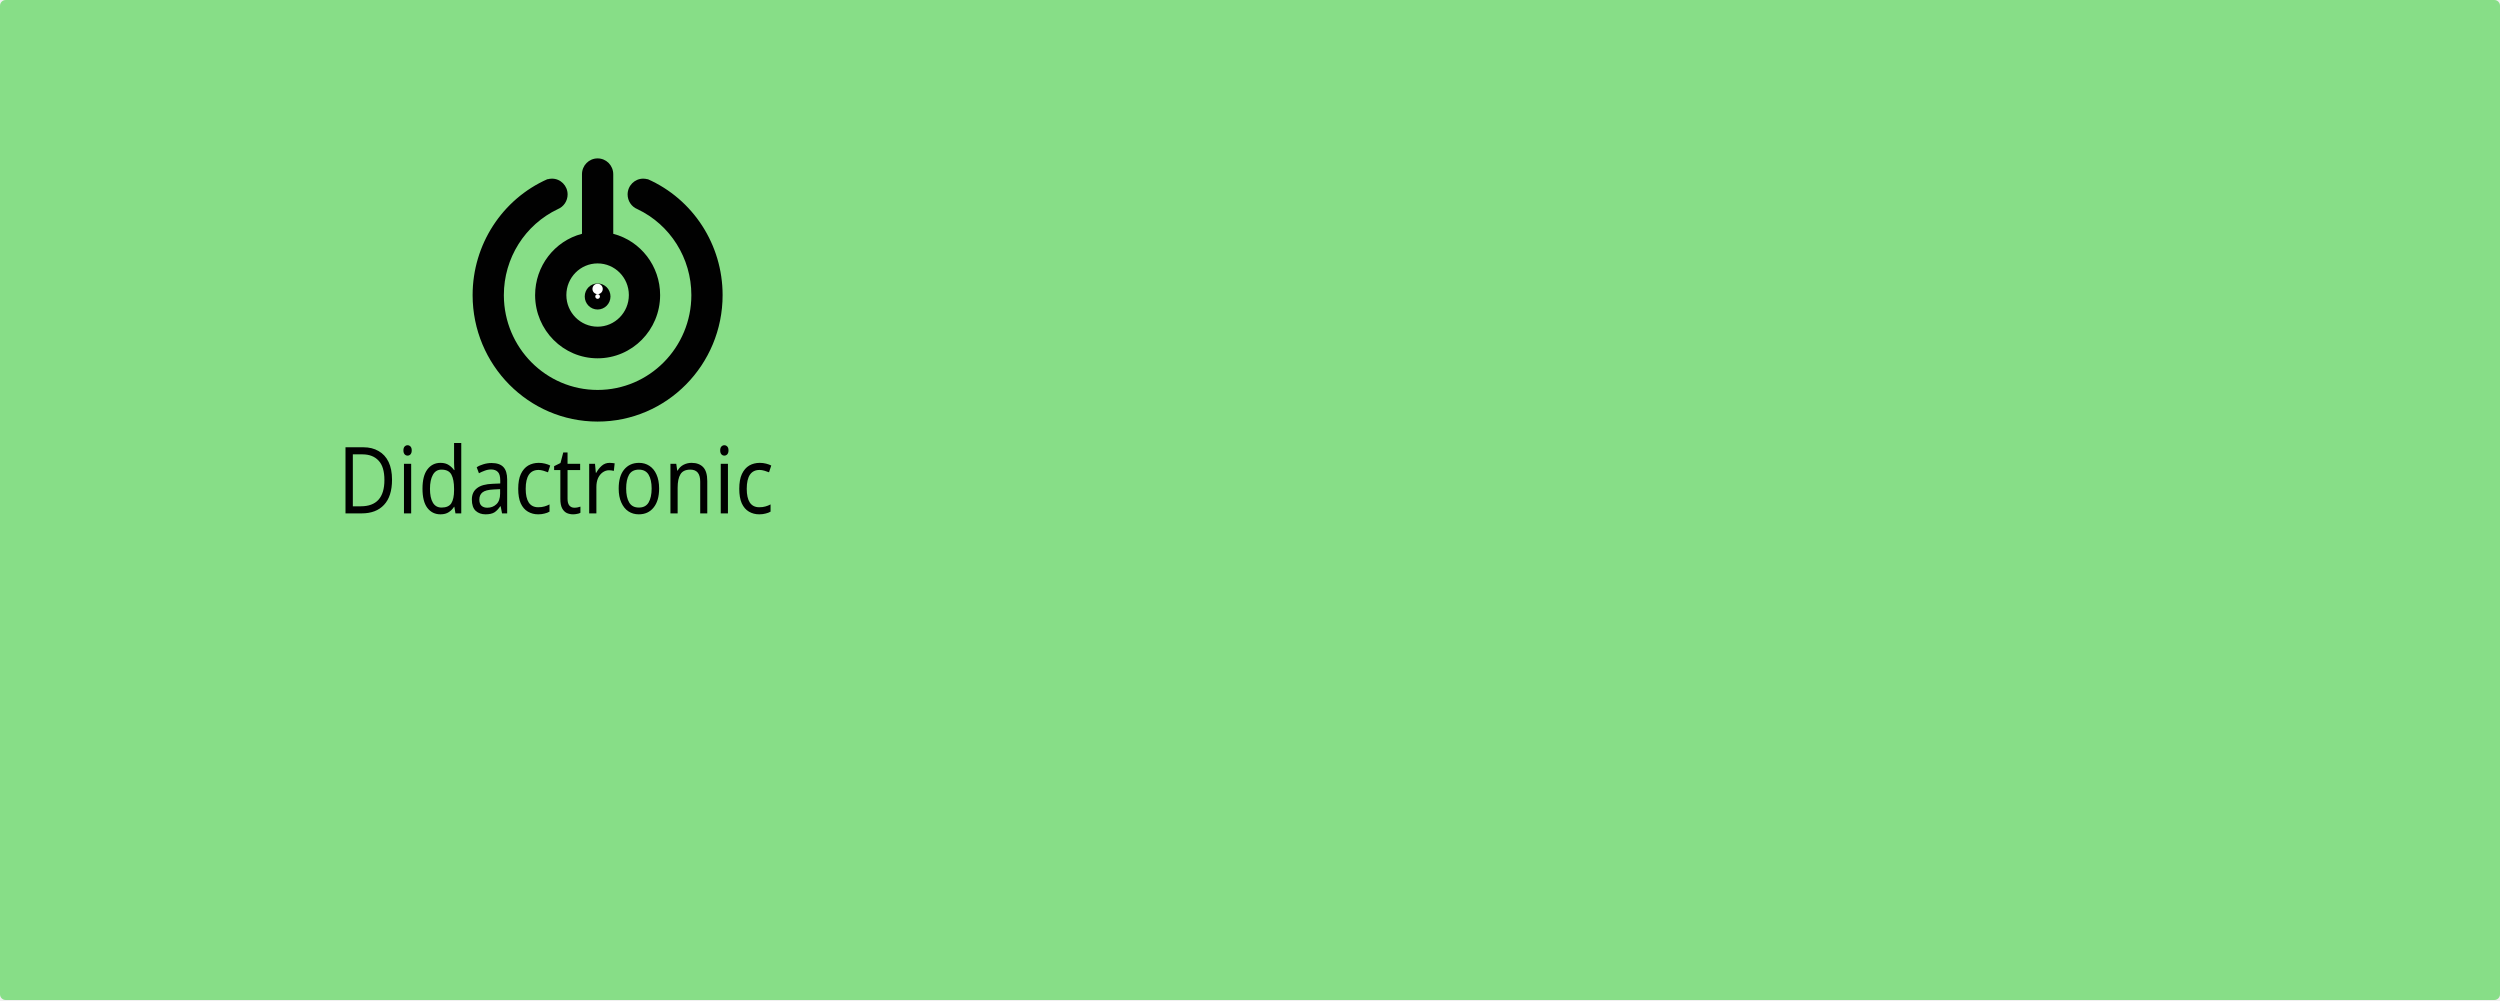
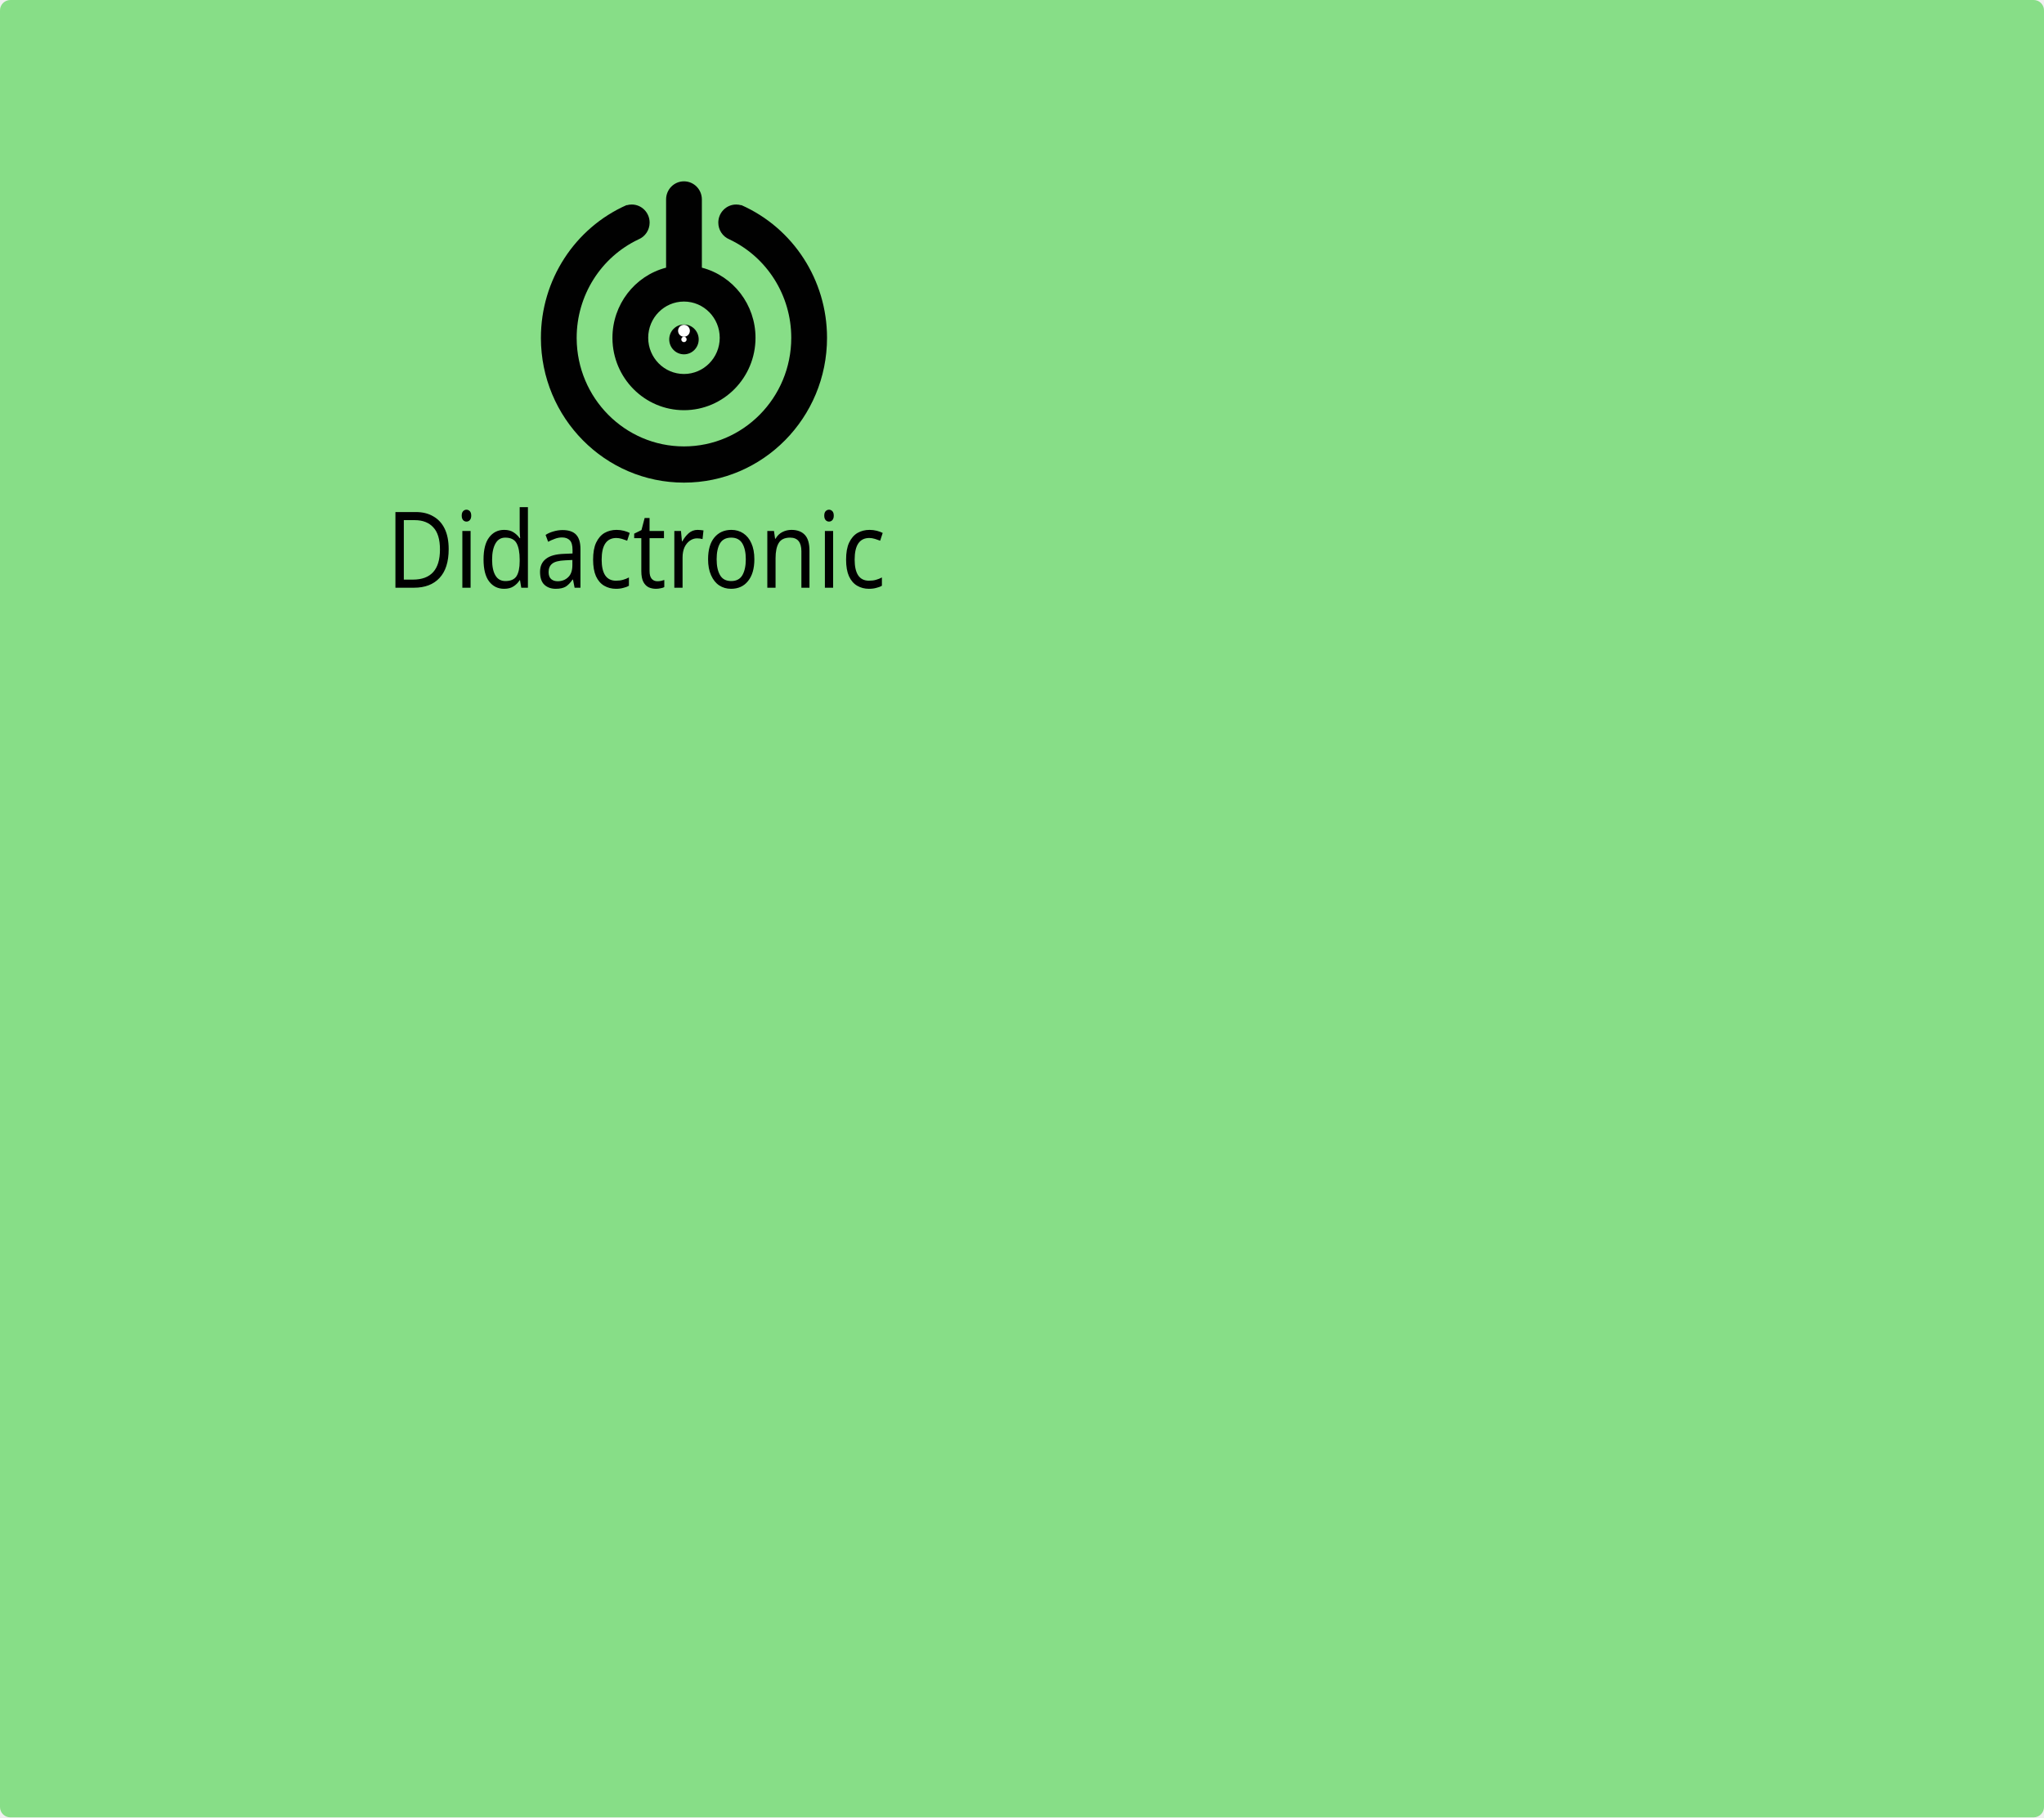
- <svg xmlns="http://www.w3.org/2000/svg" width="1889.774" height="755.91" viewBox="0 0 1889.774 755.91" version="1.1" id="svg1082" xml:space="preserve">
+ <svg xmlns="http://www.w3.org/2000/svg" width="1350" height="1200" viewBox="0 0 1350 1200" version="1.1" id="svg1082" xml:space="preserve">
  <defs id="defs1076" />
-   <rect style="fill:#87de87;stroke-width:0" id="rect1084" width="1889.774" height="755.91" x="0" y="0" ry="4.31" />
+   <rect style="fill:#87de87;stroke-width:0" id="rect1084" width="1350" height="1200" x="0" y="0" ry="6.842" />
  <g aria-label="&lt;/&gt;" transform="matrix(0.845208,0,0,1.138528,64.91578,26.83639)" id="text3814-6" style="font-weight:600;font-size:1.875px;font-family:airment;-inkscape-font-specification:'airment, Semi-Bold';fill:#ffffff;stroke-width:0" />
  <g id="g1250" transform="matrix(7.142491,0,0,7.142491,321.9303,119.7349)">
    <path id="path1717" style="display:inline;fill:#000000;fill-opacity:0.996;fill-rule:evenodd;stroke-width:0;stroke-miterlimit:4;stroke-dasharray:none" d="M 4.945,14.476 A 13.229,13.391 0 0 0 18.174,27.853 13.229,13.391 0 0 0 31.403,14.462 13.229,13.391 0 0 0 23.466,2.19 v 0.02 a 1.654,1.674 0 0 0 -0.463,-0.067 1.654,1.674 0 0 0 -1.654,1.674 1.654,1.674 0 0 0 1.031,1.55 9.922,10.043 0 0 1 5.716,9.095 9.922,10.043 0 0 1 -9.922,10.043 9.922,10.043 0 0 1 -9.922,-9.989 9.922,10.043 0 0 1 0,-0.054 A 9.922,10.043 0 0 1 13.968,5.367 1.654,1.674 0 0 0 14.999,3.816 1.654,1.674 0 0 0 13.346,2.143 1.654,1.674 0 0 0 12.883,2.209 V 2.19 a 13.229,13.391 0 0 0 -7.937,12.272 13.229,13.391 0 0 0 0,0.014 z m 6.615,0.031 a 6.615,6.695 0 0 0 6.615,6.65 6.615,6.695 0 0 0 6.615,-6.695 6.615,6.695 0 0 0 -4.961,-6.482 c 2.9e-5,-0.004 5.3e-4,-0.008 5.3e-4,-0.012 V 1.674 C 19.828,0.747 19.09,0 18.174,0 17.258,0 16.521,0.747 16.521,1.674 v 6.294 c 0,0.004 5.03e-4,0.008 5.29e-4,0.012 a 6.615,6.695 0 0 0 -4.961,6.483 6.615,6.695 0 0 0 0,0.045 z m 3.307,-0.041 a 3.307,3.348 0 0 1 0,-0.004 3.307,3.348 0 0 1 3.307,-3.348 3.307,3.348 0 0 1 3.307,3.348 3.307,3.348 0 0 1 -3.307,3.348 3.307,3.348 0 0 1 -3.307,-3.344 z" />
    <g id="g4464-2" transform="matrix(0.185005,-0.1685685,0.1672204,0.1864964,5.658445,9.934863)" style="fill:#ffffff">
      <g id="g586" transform="translate(0.879859,-1.929156)">
        <ellipse style="fill:#000000;stroke-width:0" id="path577" cx="50.829" cy="20.633" transform="rotate(42.10948)" rx="5.463" ry="5.485" />
        <ellipse style="fill:#ffffff;stroke-width:0" id="path579" cx="50.829" cy="17.458" transform="rotate(42.10948)" rx="2.185" ry="2.194" />
        <ellipse style="fill:#ffffff;stroke-width:0" id="path581" cx="50.829" cy="20.633" transform="rotate(42.10948)" rx="0.993" ry="0.997" />
      </g>
    </g>
    <text xml:space="preserve" style="font-style:normal;font-variant:normal;font-weight:normal;font-stretch:normal;font-size:9.187px;font-family:andromeda;-inkscape-font-specification:'andromeda, @wght=700';font-variant-ligatures:normal;font-variant-caps:normal;font-variant-numeric:normal;font-variant-east-asian:normal;font-variation-settings:'wght' 700;fill:#000000;stroke-width:0" x="-9.96" y="35.24" id="text748-6" transform="scale(0.9379593,1.066144)">
      <tspan id="tspan746-8" style="font-style:normal;font-variant:normal;font-weight:normal;font-stretch:normal;font-size:9.187px;font-family:'Electro Shackle';-inkscape-font-specification:'Electro Shackle, Normal';font-variant-ligatures:normal;font-variant-caps:normal;font-variant-numeric:normal;font-variant-east-asian:normal;fill:#000000;stroke-width:0" x="-9.96" y="35.24">Didactronic</tspan>
    </text>
  </g>
</svg>
